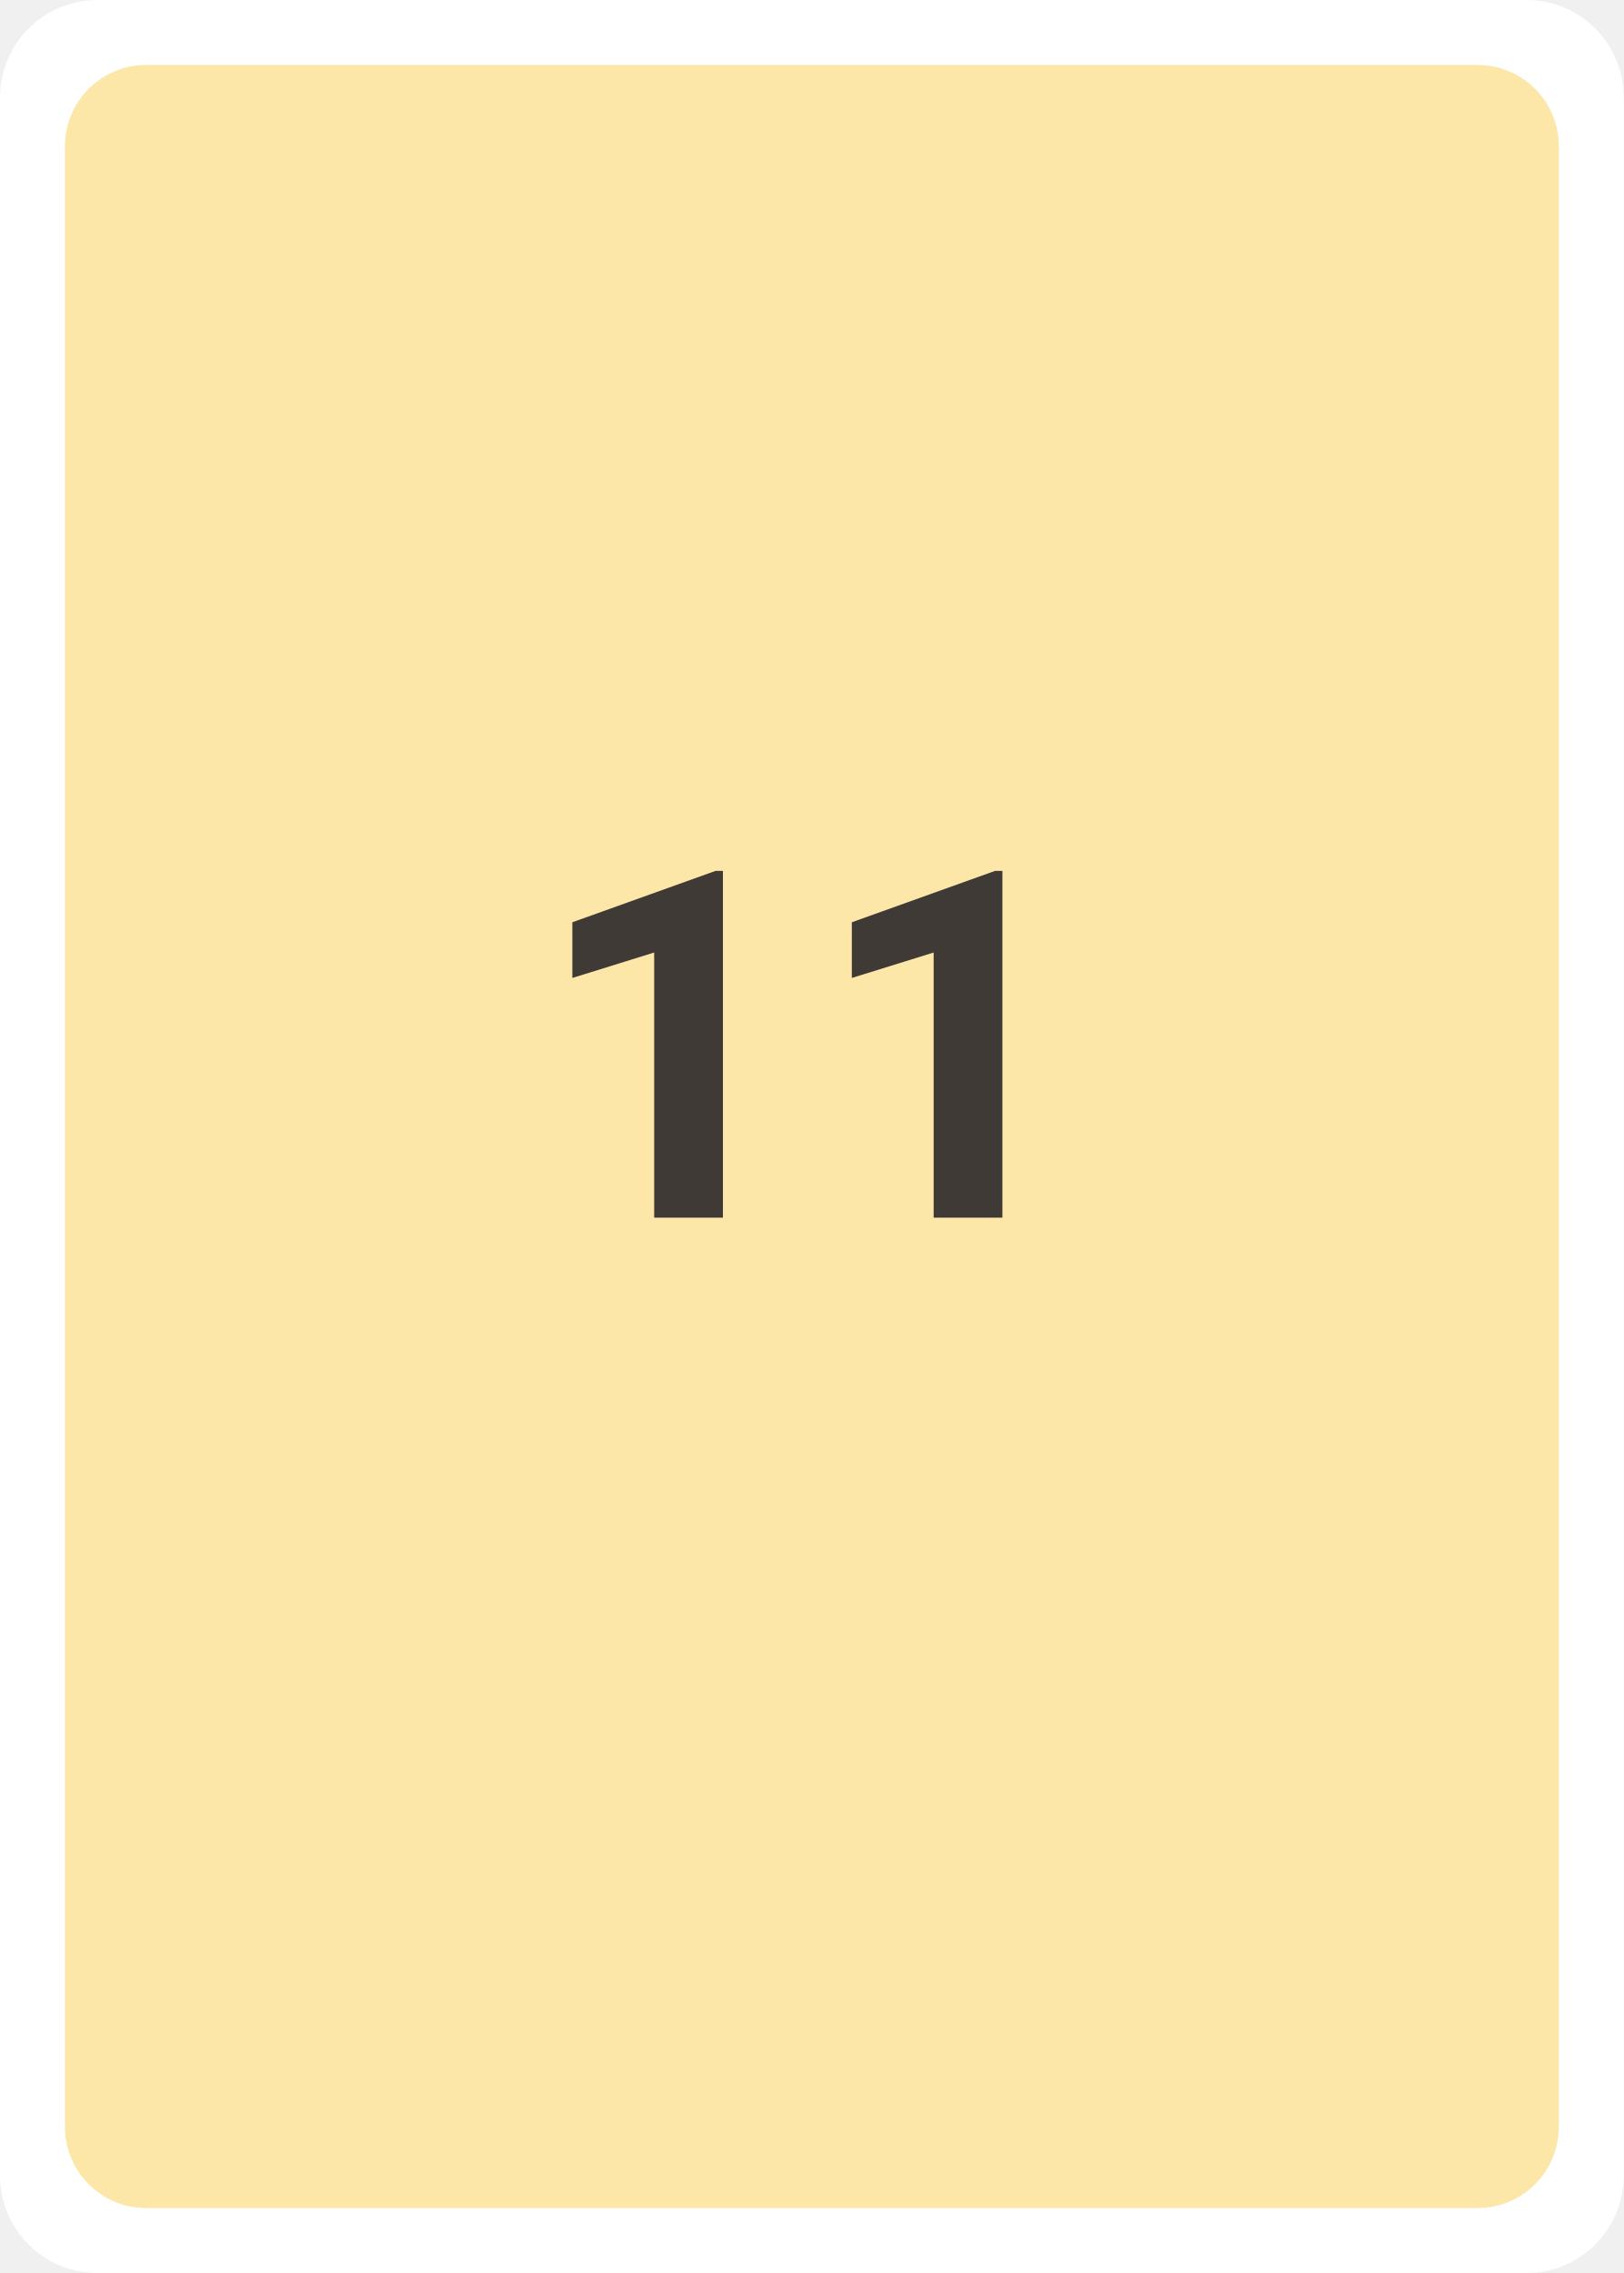
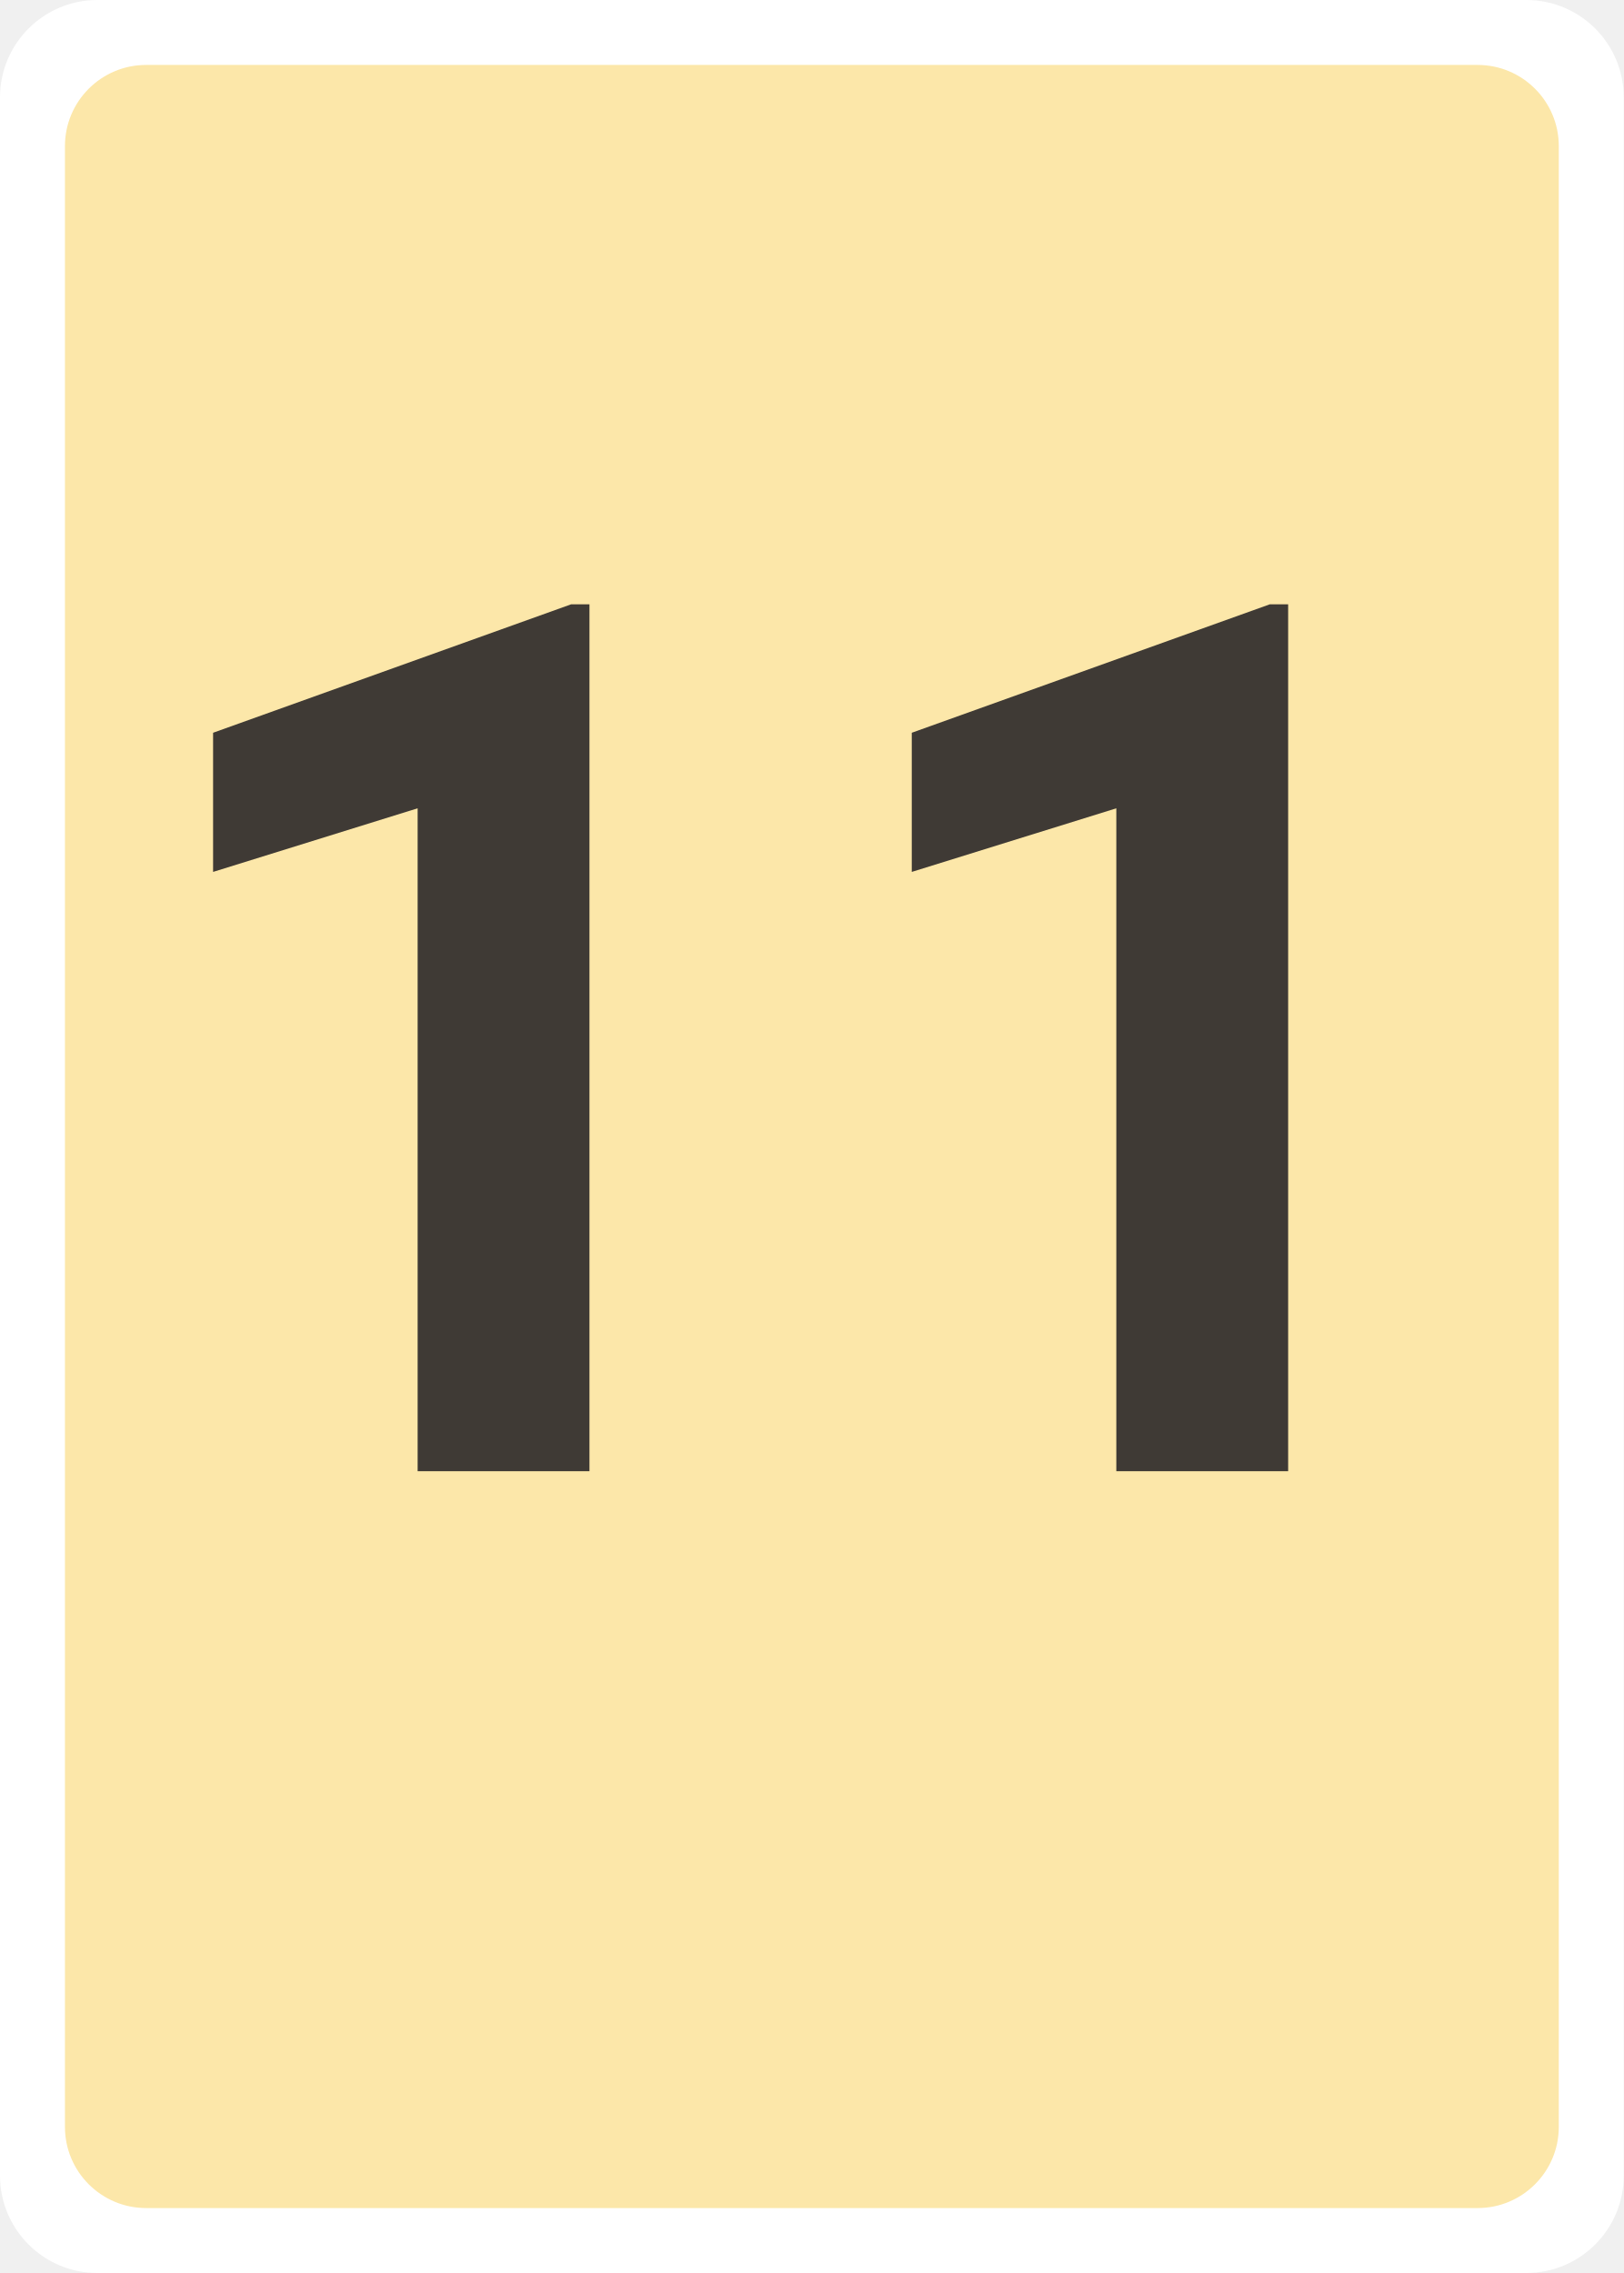
<svg xmlns="http://www.w3.org/2000/svg" width="400" height="560" viewBox="0 0 400 560">
  <rect width="400" height="560" rx="24" fill="#fff" />
  <rect x="16" y="16" width="368" height="528" rx="20" fill="#FCE7A9" />
-   <text x="200" y="300" text-anchor="middle" font-family="Roboto, system-ui, Segoe UI" font-size="120" fill="#3f3a35" font-weight="700">11</text>
+   <text x="200" y="280" text-anchor="middle" dominant-baseline="middle" font-family="Roboto, system-ui, Segoe UI" font-size="300" fill="#3f3a35" font-weight="700">11</text>
</svg>
